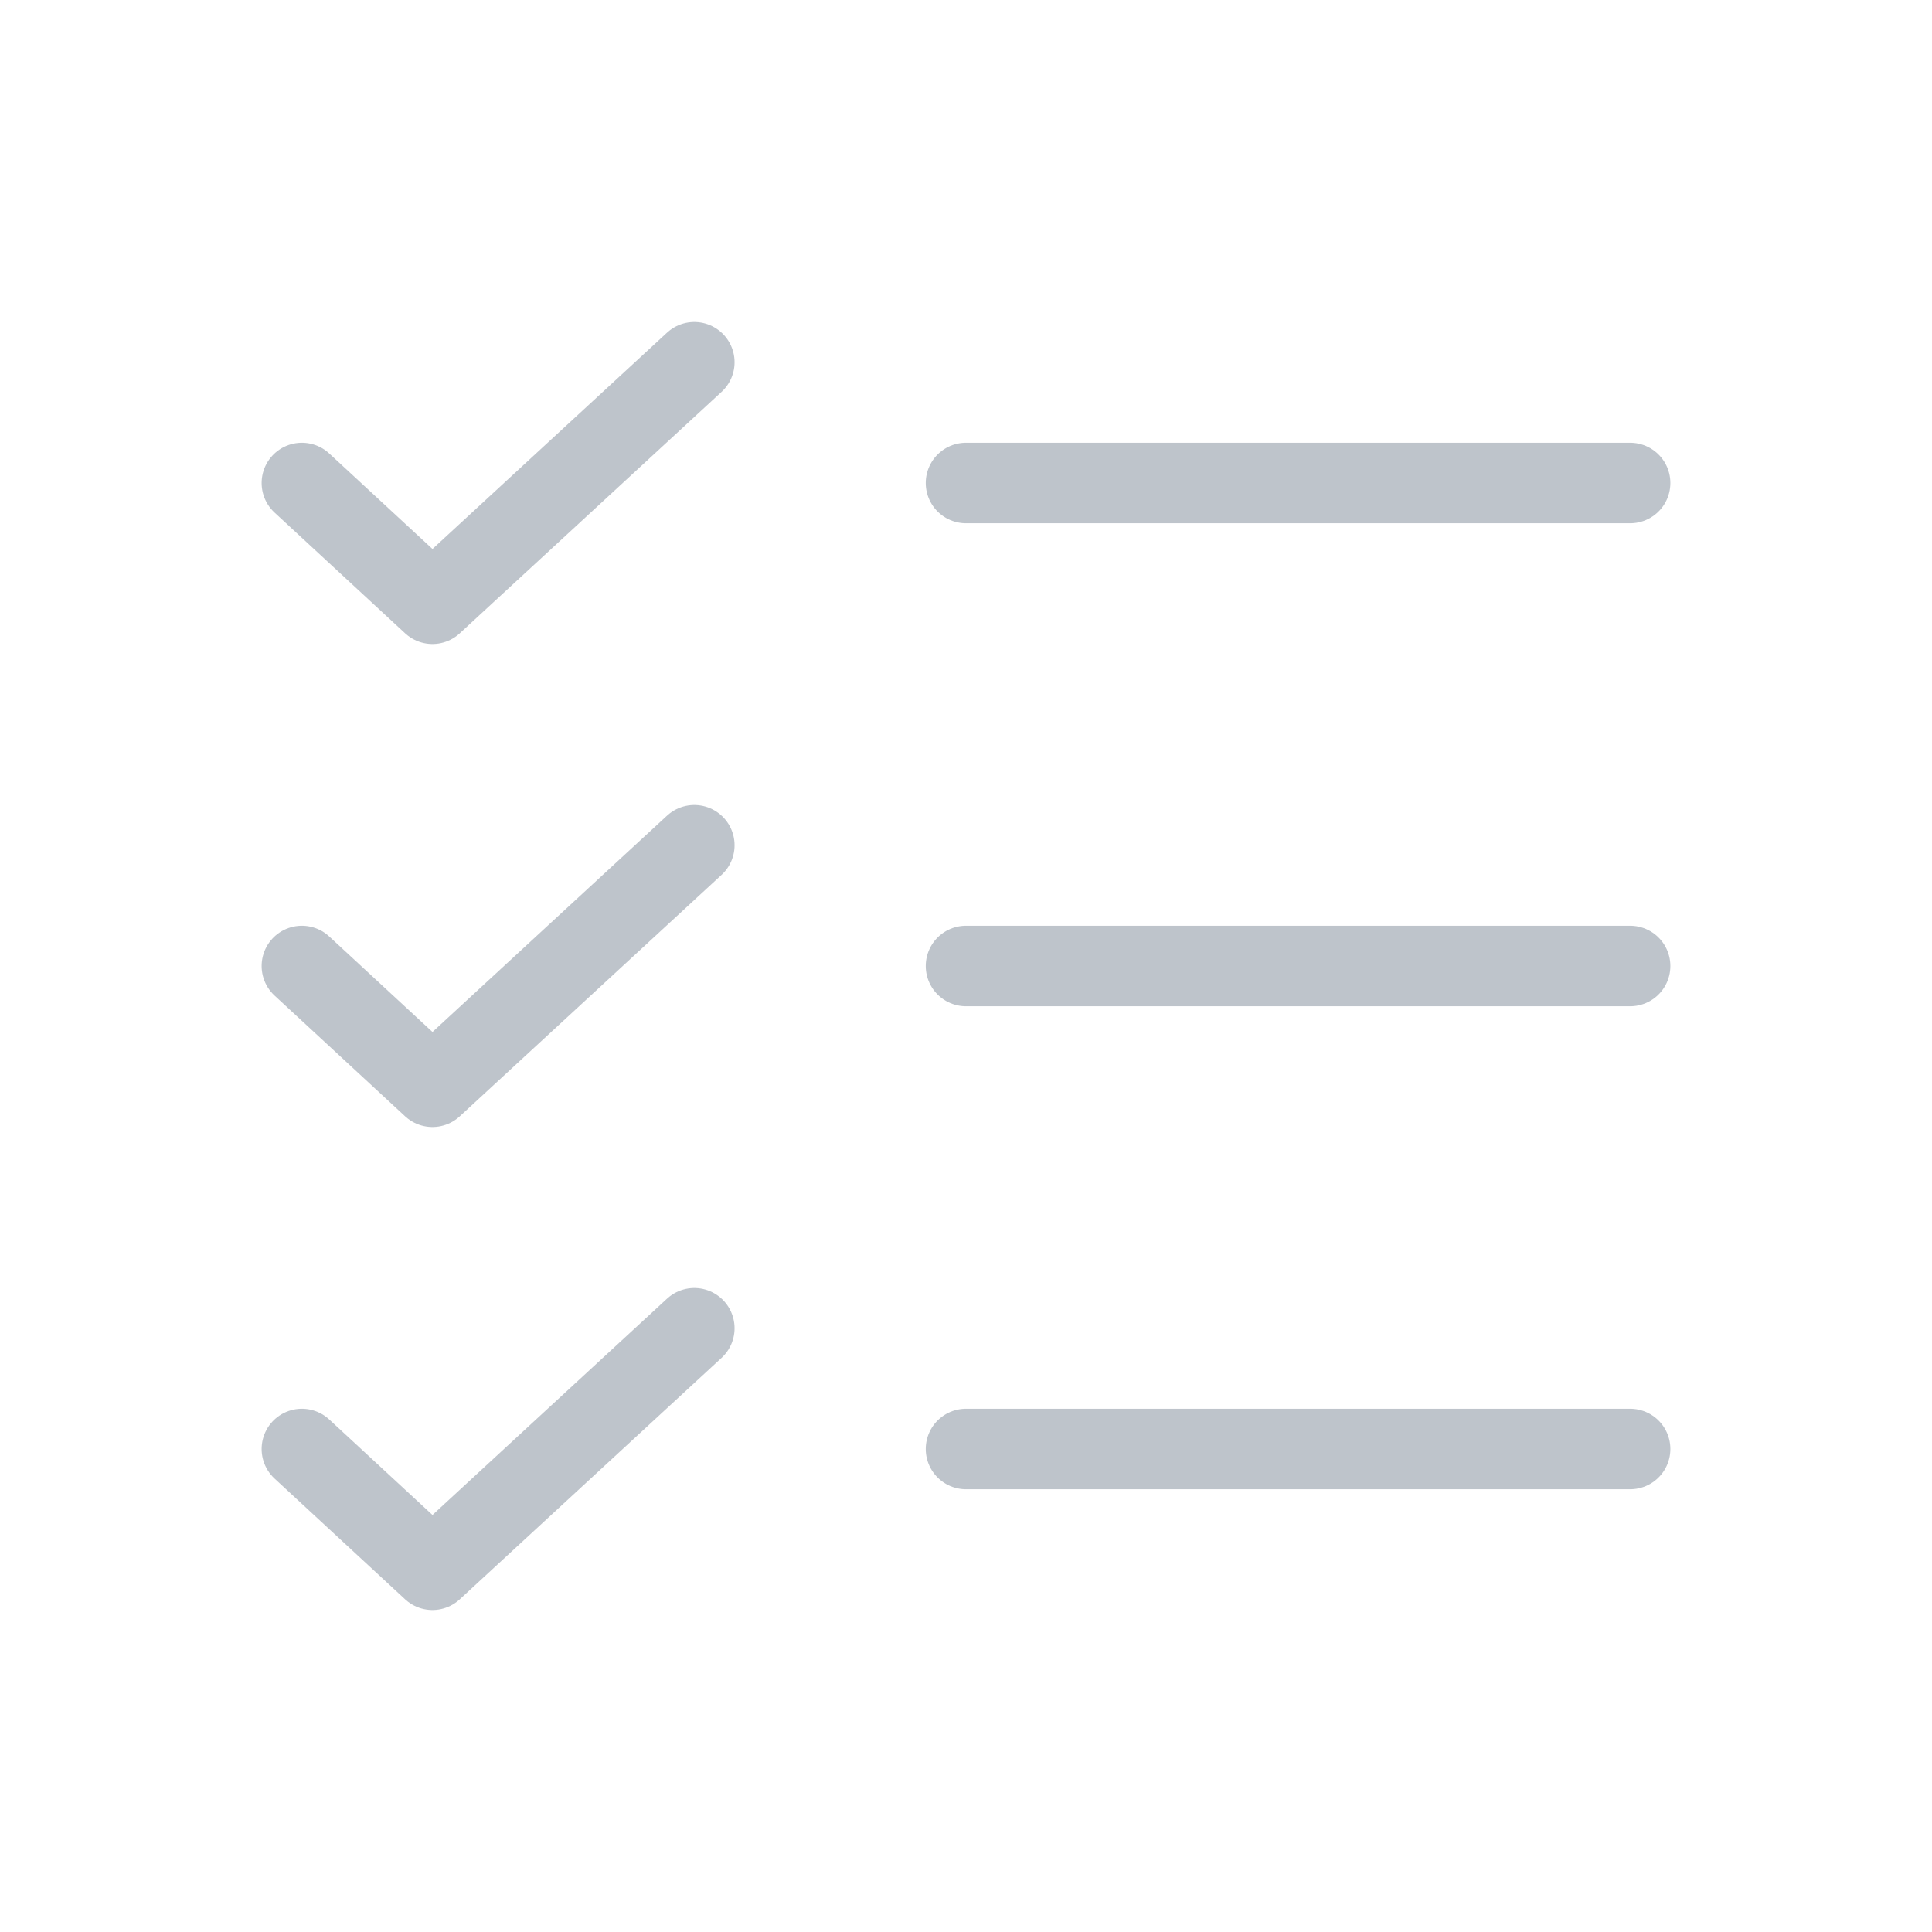
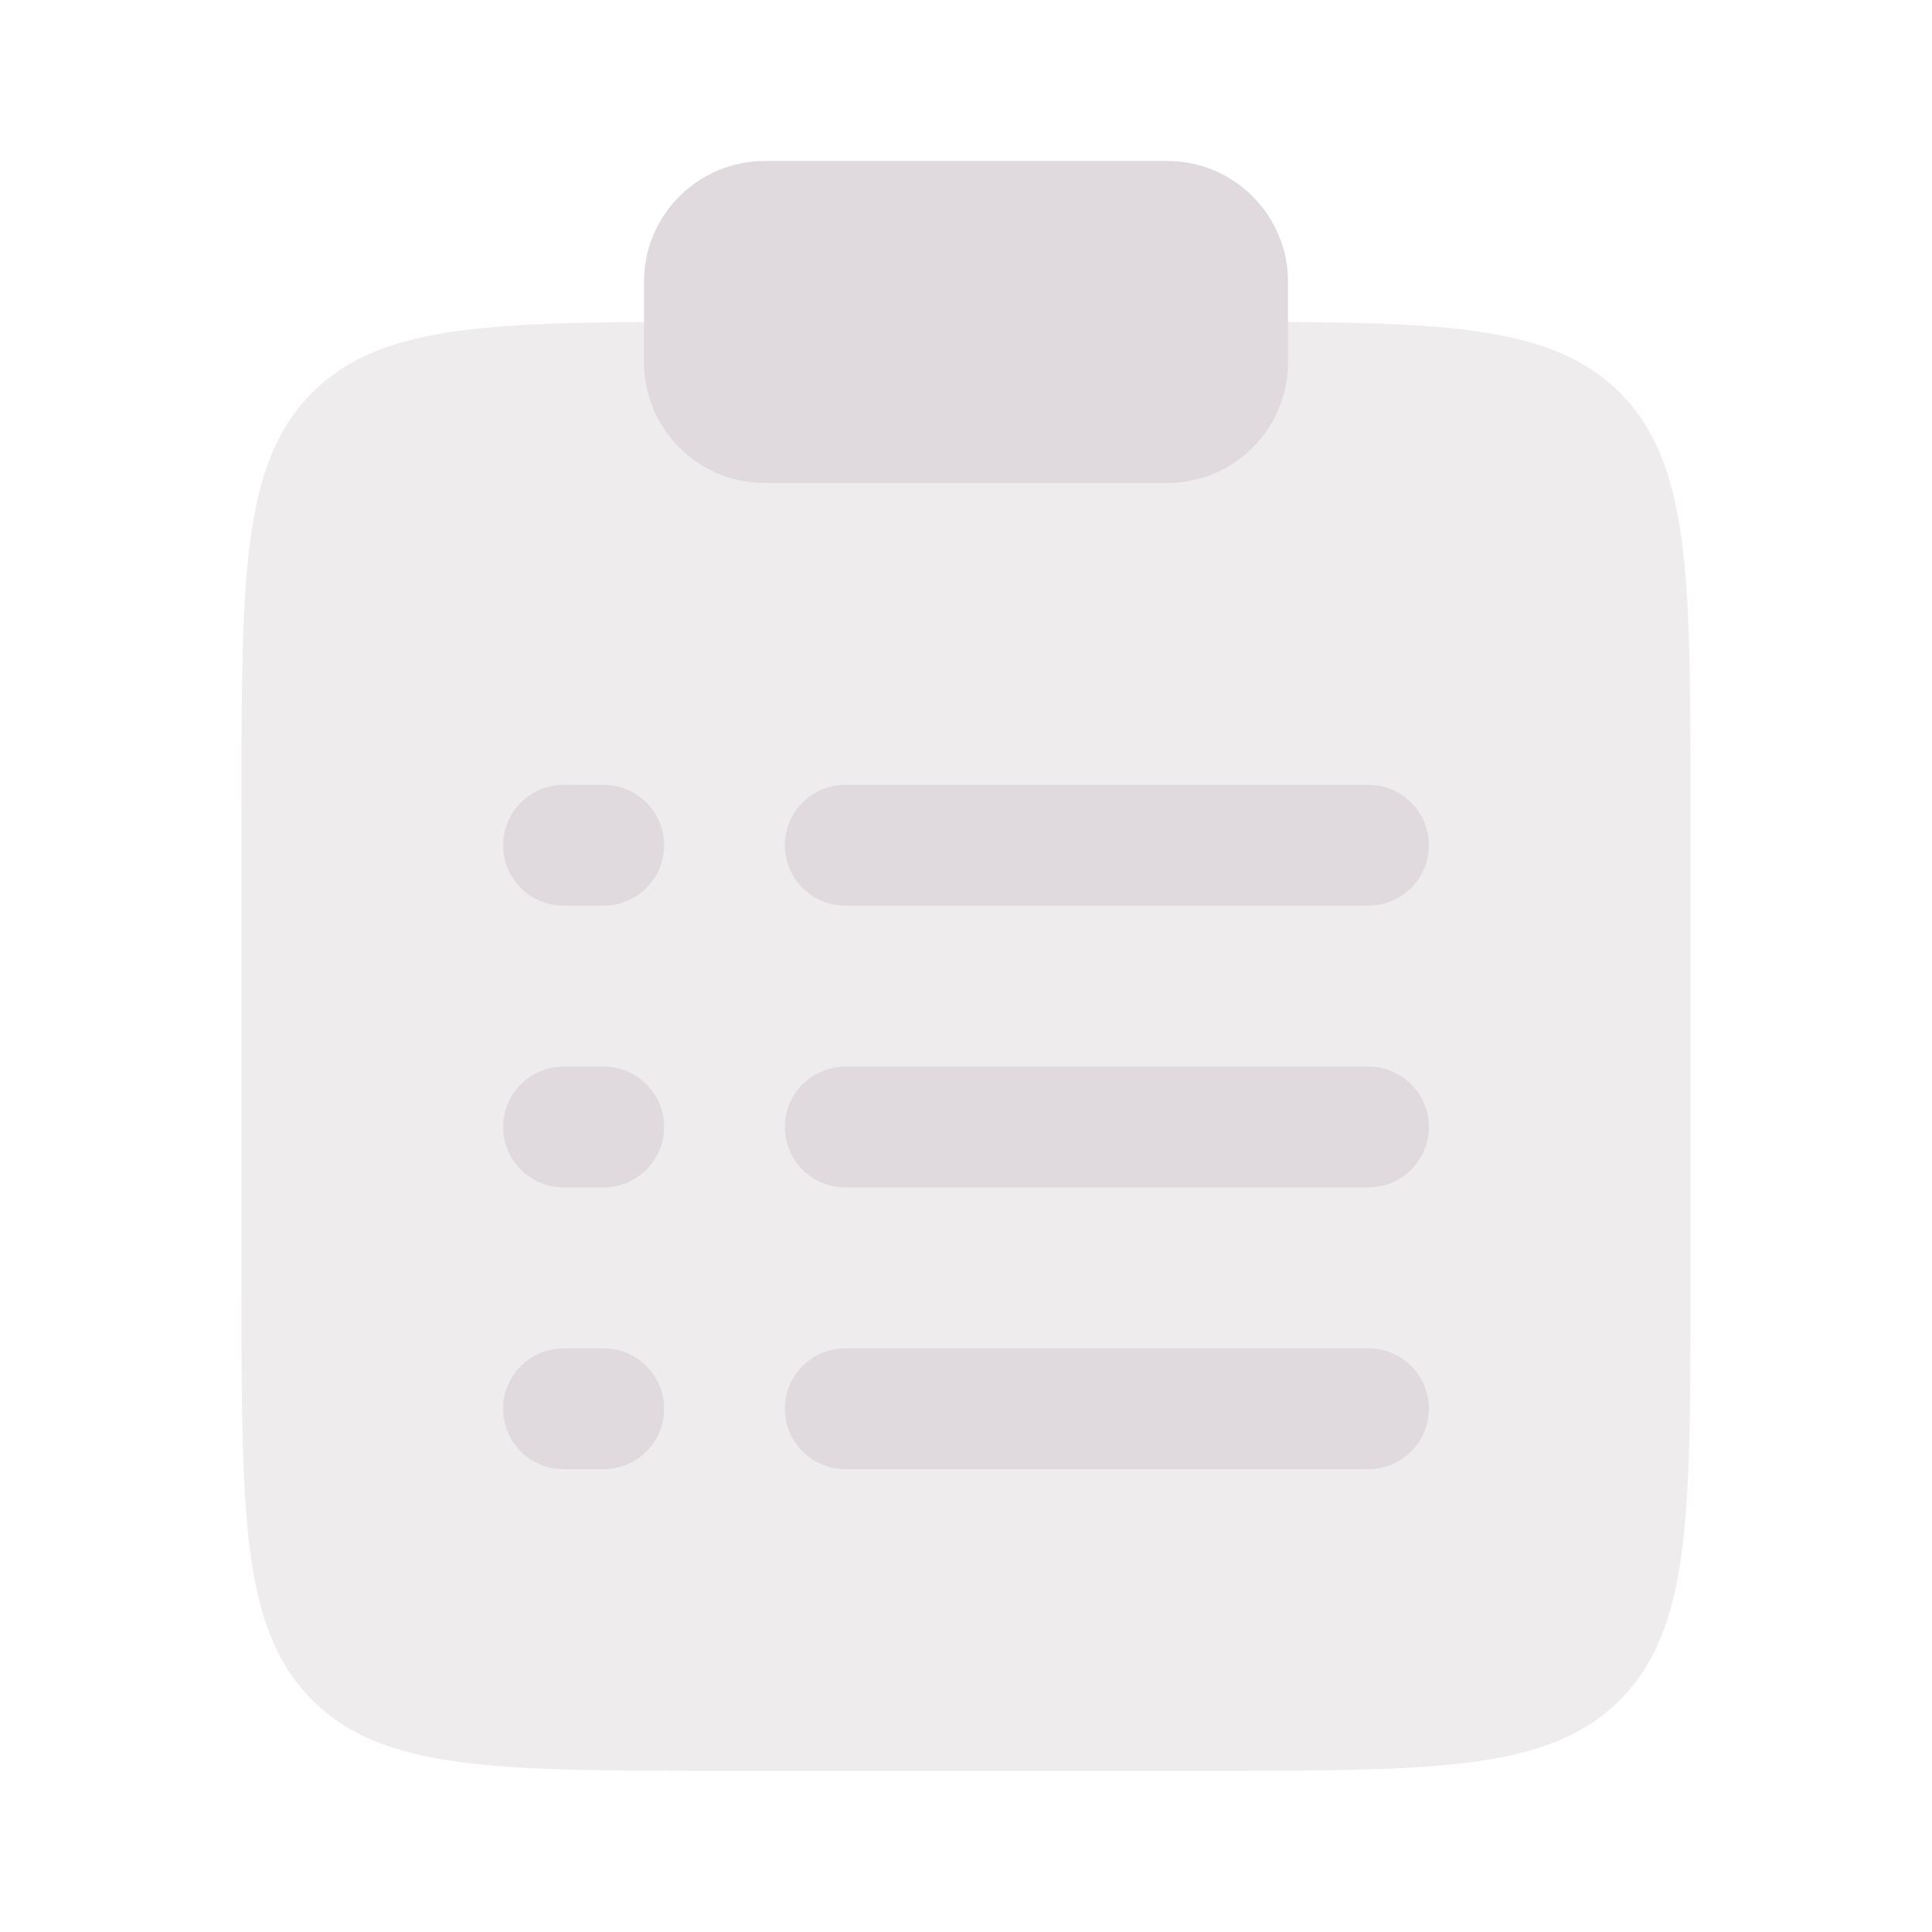
<svg xmlns="http://www.w3.org/2000/svg" width="24" height="24" viewBox="0 0 24 24" fill="none">
-   <path d="M12 12H20.25" stroke="#BEC4CB" stroke-linecap="round" stroke-linejoin="round" />
-   <path d="M12 6H20.25" stroke="#BEC4CB" stroke-linecap="round" stroke-linejoin="round" />
-   <path d="M12 18H20.25" stroke="#BEC4CB" stroke-linecap="round" stroke-linejoin="round" />
-   <path d="M8.625 4.5L5.372 7.5L3.75 6" stroke="#BEC4CB" stroke-linecap="round" stroke-linejoin="round" />
-   <path d="M8.625 10.5L5.372 13.5L3.75 12" stroke="#BEC4CB" stroke-linecap="round" stroke-linejoin="round" />
-   <path d="M8.625 16.5L5.372 19.5L3.75 18" stroke="#BEC4CB" stroke-linecap="round" stroke-linejoin="round" />
+   <path opacity="0.5" d="M21 15.998V9.998C21 7.17 21 5.756 20.121 4.877C19.353 4.109 18.175 4.012 16 4H8C5.825 4.012 4.647 4.109 3.879 4.877C3 5.756 3 7.17 3 9.998V15.998C3 18.827 3 20.241 3.879 21.12C4.757 21.998 6.172 21.998 9 21.998H15C17.828 21.998 19.243 21.998 20.121 21.12C21 20.241 21 18.827 21 15.998Z" fill="#E0D9DD" />
+   <path d="M8 3.5C8 2.672 8.672 2 9.5 2H14.5C15.328 2 16 2.672 16 3.5V4.5C16 5.328 15.328 6 14.5 6H9.5C8.672 6 8 5.328 8 4.5V3.5Z" fill="#E0D9DD" />
+   <path fill-rule="evenodd" clip-rule="evenodd" d="M6.25 10.5C6.25 10.086 6.586 9.75 7 9.75H7.5C7.914 9.75 8.25 10.086 8.25 10.5C8.25 10.914 7.914 11.25 7.5 11.25H7C6.586 11.25 6.25 10.914 6.25 10.5ZM9.75 10.5C9.75 10.086 10.086 9.75 10.5 9.75H17C17.414 9.75 17.75 10.086 17.75 10.5C17.75 10.914 17.414 11.25 17 11.25H10.5C10.086 11.25 9.75 10.914 9.75 10.5ZM6.25 14C6.25 13.586 6.586 13.25 7 13.25H7.5C7.914 13.25 8.25 13.586 8.25 14C8.25 14.414 7.914 14.75 7.5 14.75H7C6.586 14.75 6.25 14.414 6.25 14ZM9.75 14C9.75 13.586 10.086 13.25 10.5 13.25H17C17.414 13.25 17.75 13.586 17.75 14C17.75 14.414 17.414 14.75 17 14.75H10.5C10.086 14.75 9.75 14.414 9.75 14ZM6.25 17.5C6.25 17.086 6.586 16.75 7 16.75H7.5C7.914 16.75 8.25 17.086 8.25 17.5C8.25 17.914 7.914 18.25 7.5 18.25H7C6.586 18.25 6.25 17.914 6.25 17.5ZM9.75 17.5C9.75 17.086 10.086 16.75 10.5 16.75H17C17.414 16.75 17.75 17.086 17.75 17.5C17.75 17.914 17.414 18.25 17 18.25H10.5C10.086 18.25 9.75 17.914 9.75 17.5Z" fill="#E0D9DD" />
</svg>
